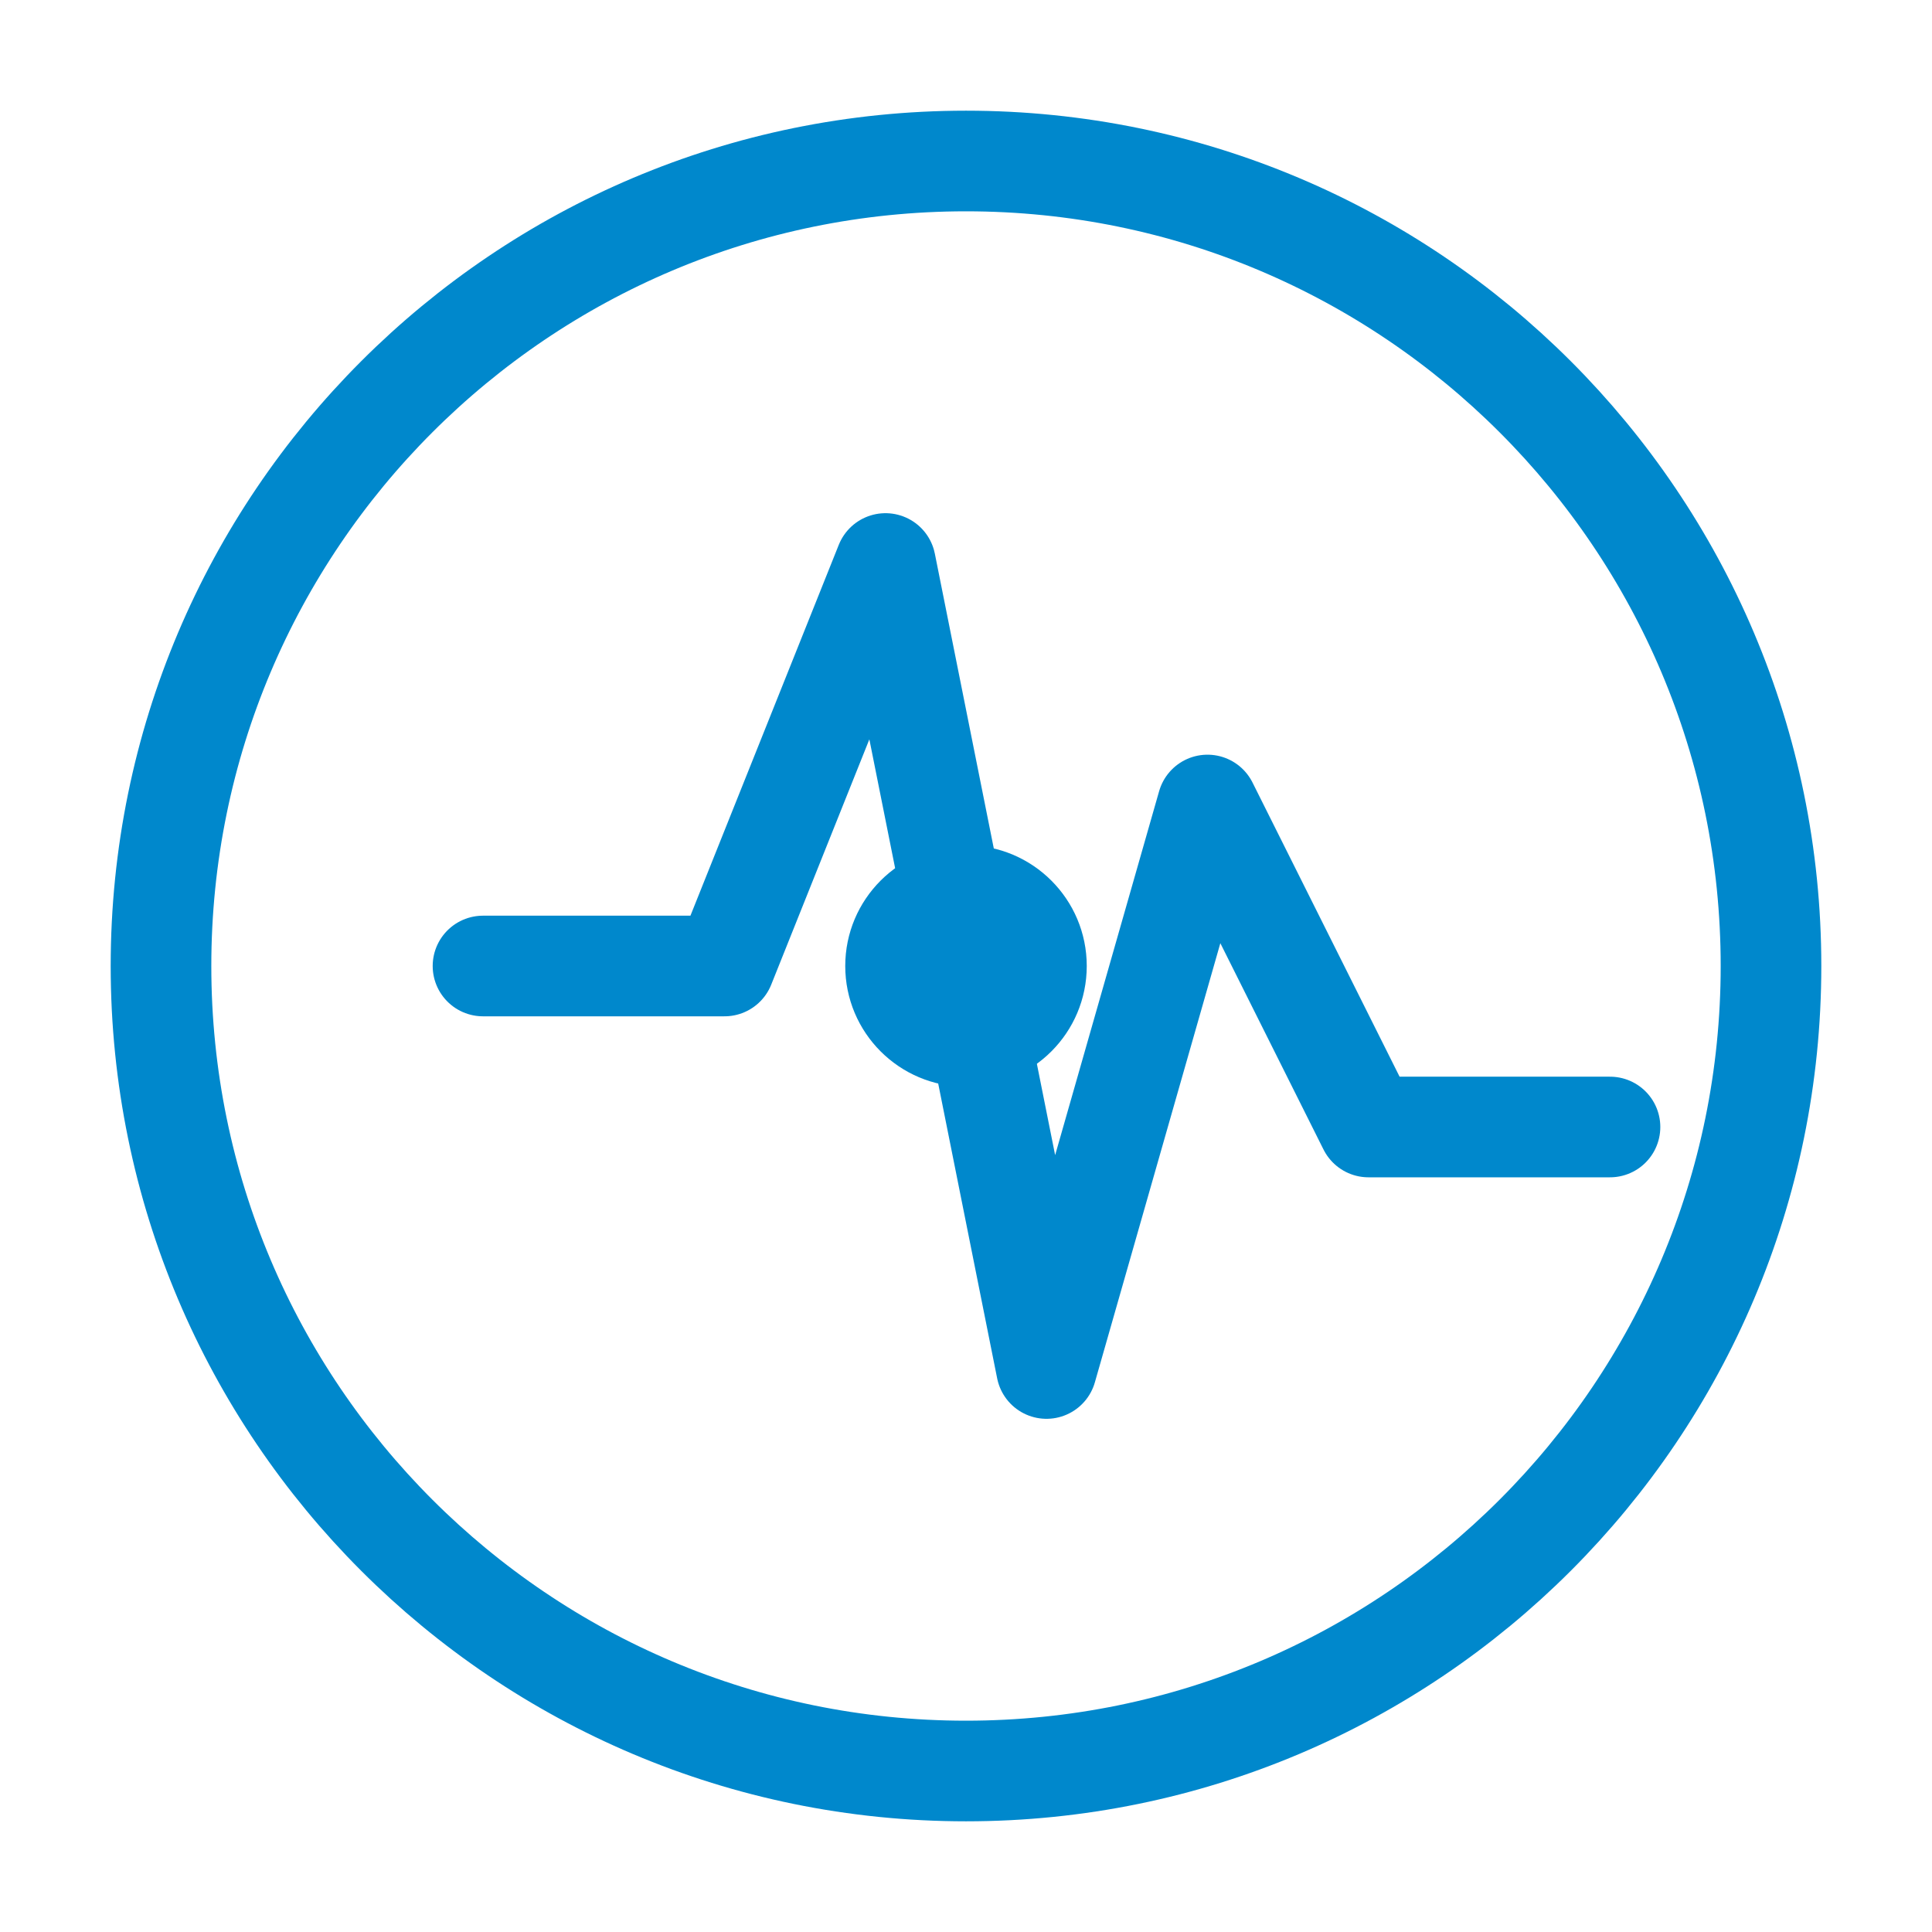
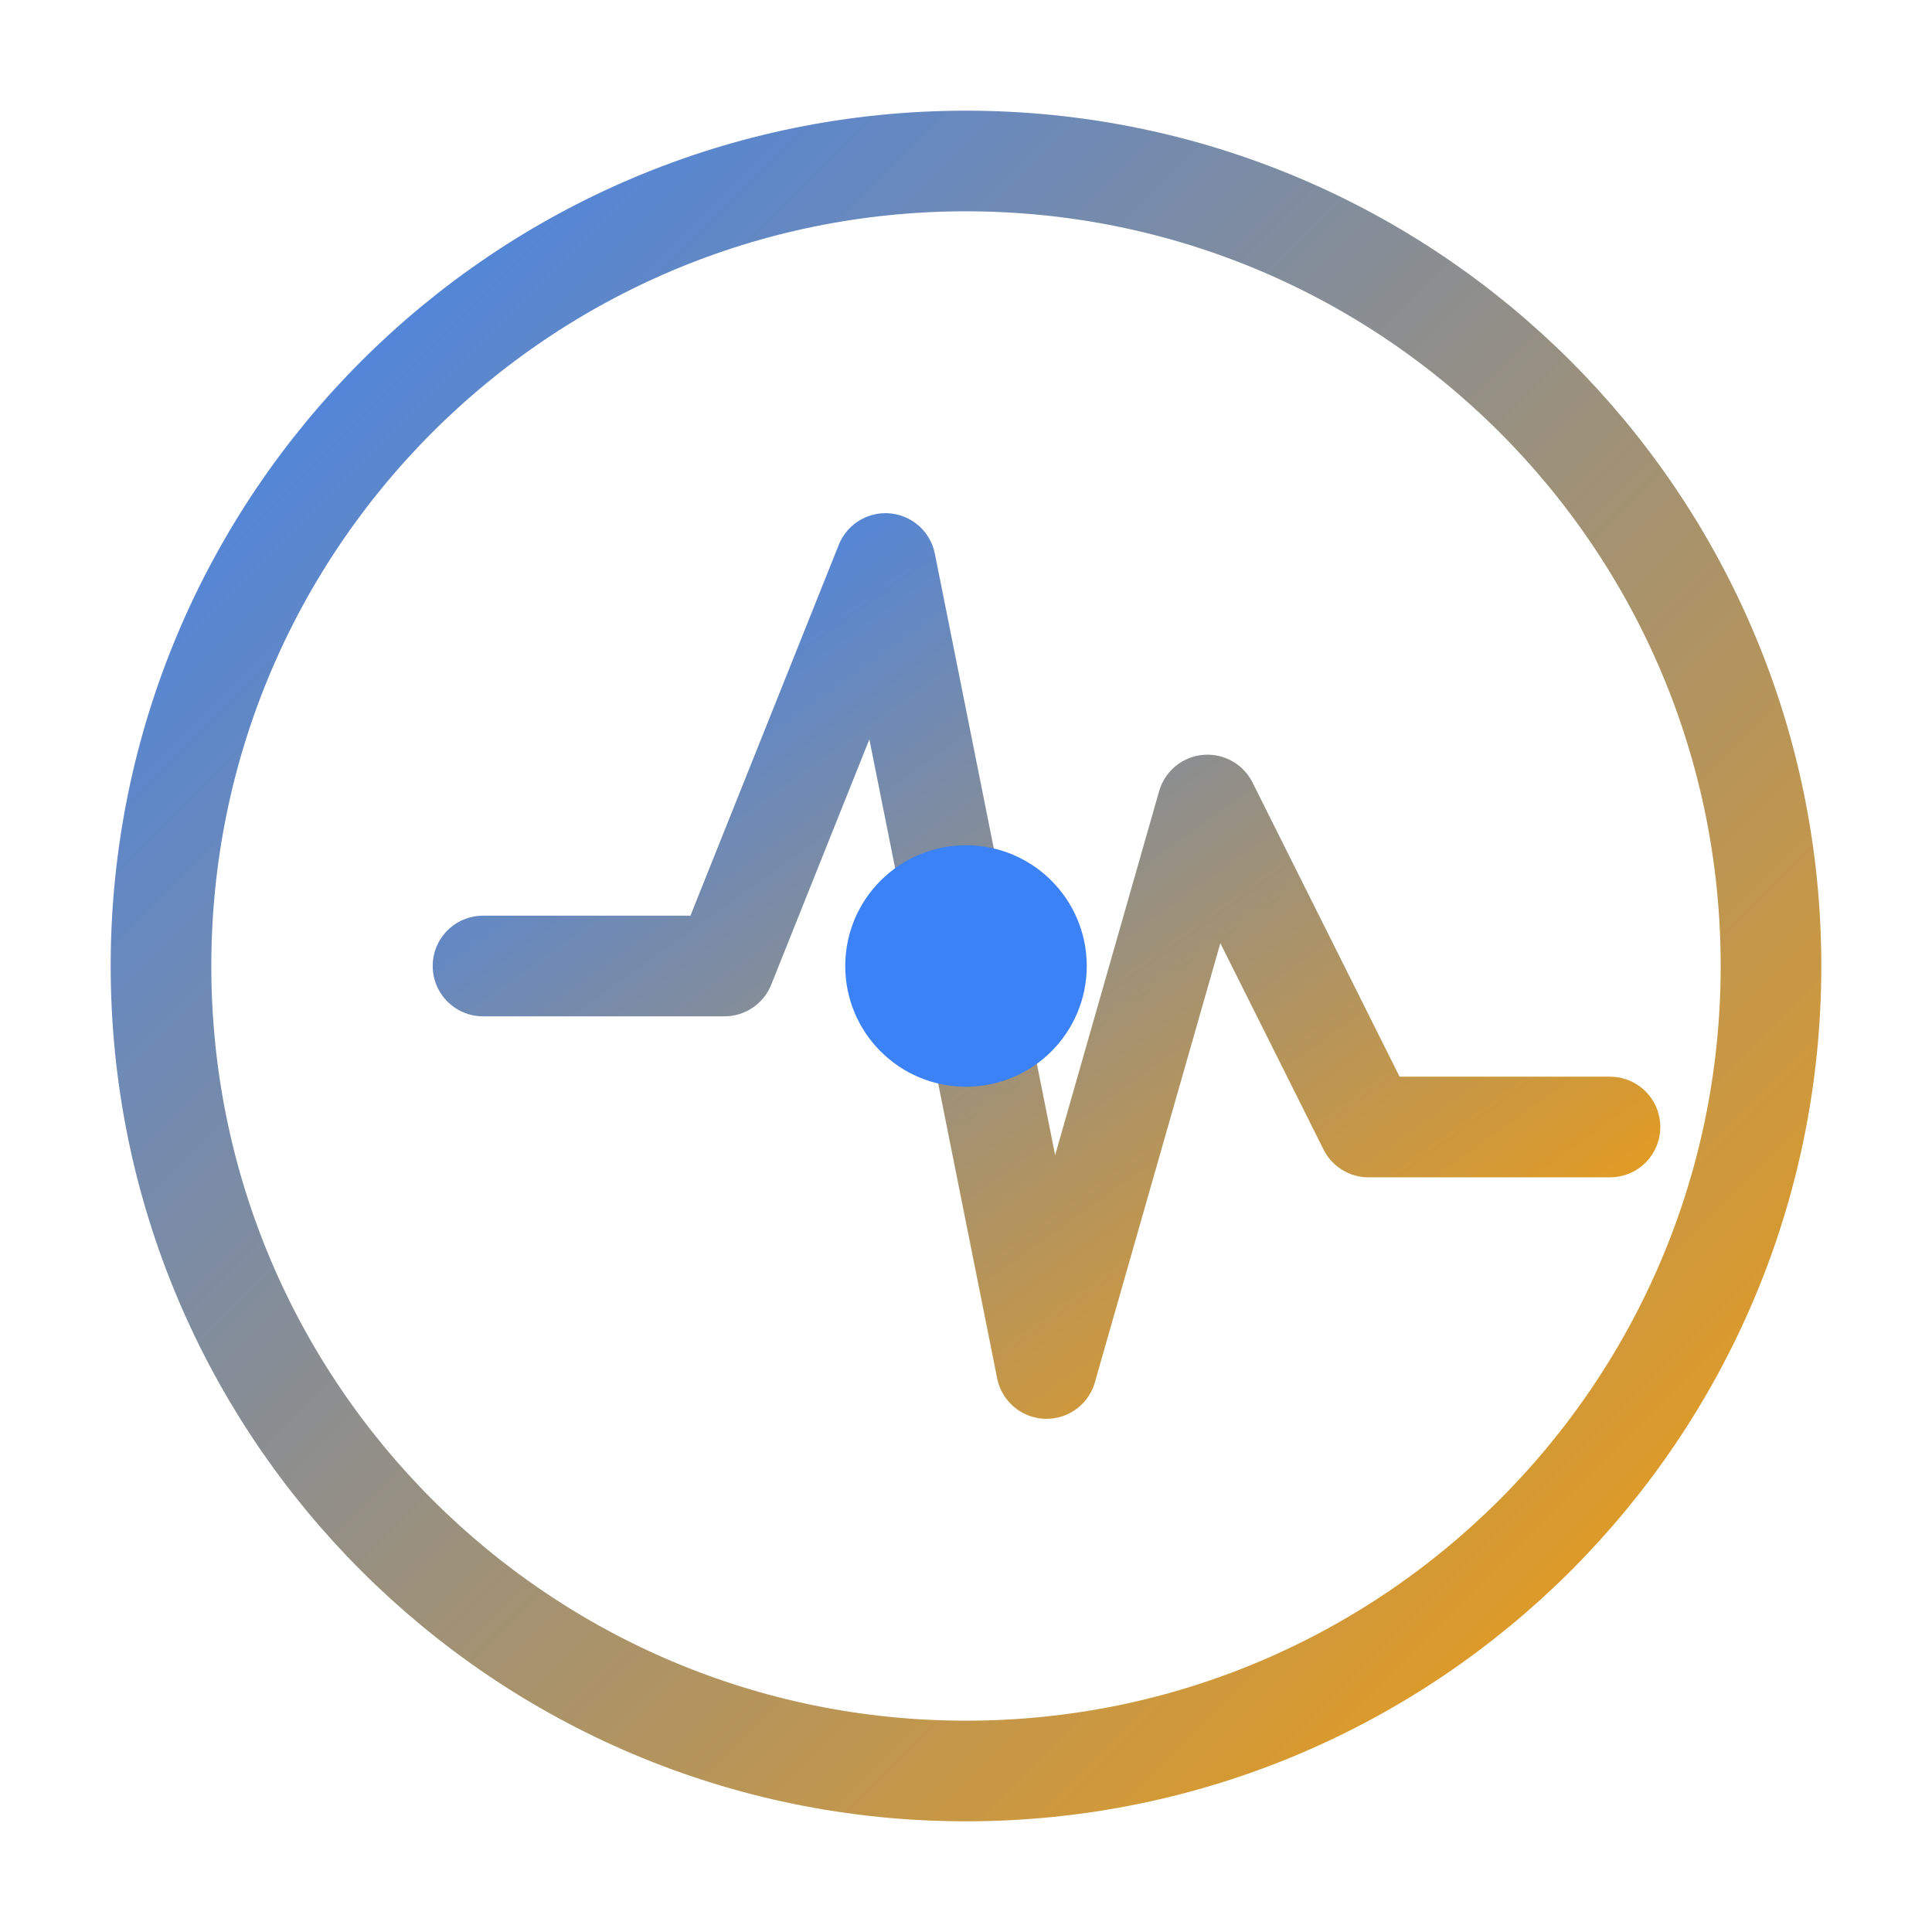
<svg xmlns="http://www.w3.org/2000/svg" viewBox="0 0 48 48" fill="none">
-   <circle cx="24" cy="24" r="20" stroke="#0088cc" stroke-width="2.5" fill="none" />
-   <path d="M12 24h6l4-10 4 20 4-14 4 8h6" stroke="#0088cc" stroke-width="2.5" stroke-linecap="round" stroke-linejoin="round" fill="none" />
-   <circle cx="24" cy="24" r="3" fill="#0088cc" />
+   <defs>
+     <linearGradient id="fg" x1="0%" y1="0%" x2="100%" y2="100%">
+       <stop offset="0%" stop-color="#3B82F6" />
+       <stop offset="100%" stop-color="#F59E0B" />
+     </linearGradient>
+   </defs>
+   <circle cx="24" cy="24" r="20" stroke="url(#fg)" stroke-width="2.5" fill="none" />
+   <path d="M12 24h6l4-10 4 20 4-14 4 8h6" stroke="url(#fg)" stroke-width="2.5" stroke-linecap="round" stroke-linejoin="round" fill="none" />
+   <circle cx="24" cy="24" r="3" fill="#3B82F6" />
</svg>
